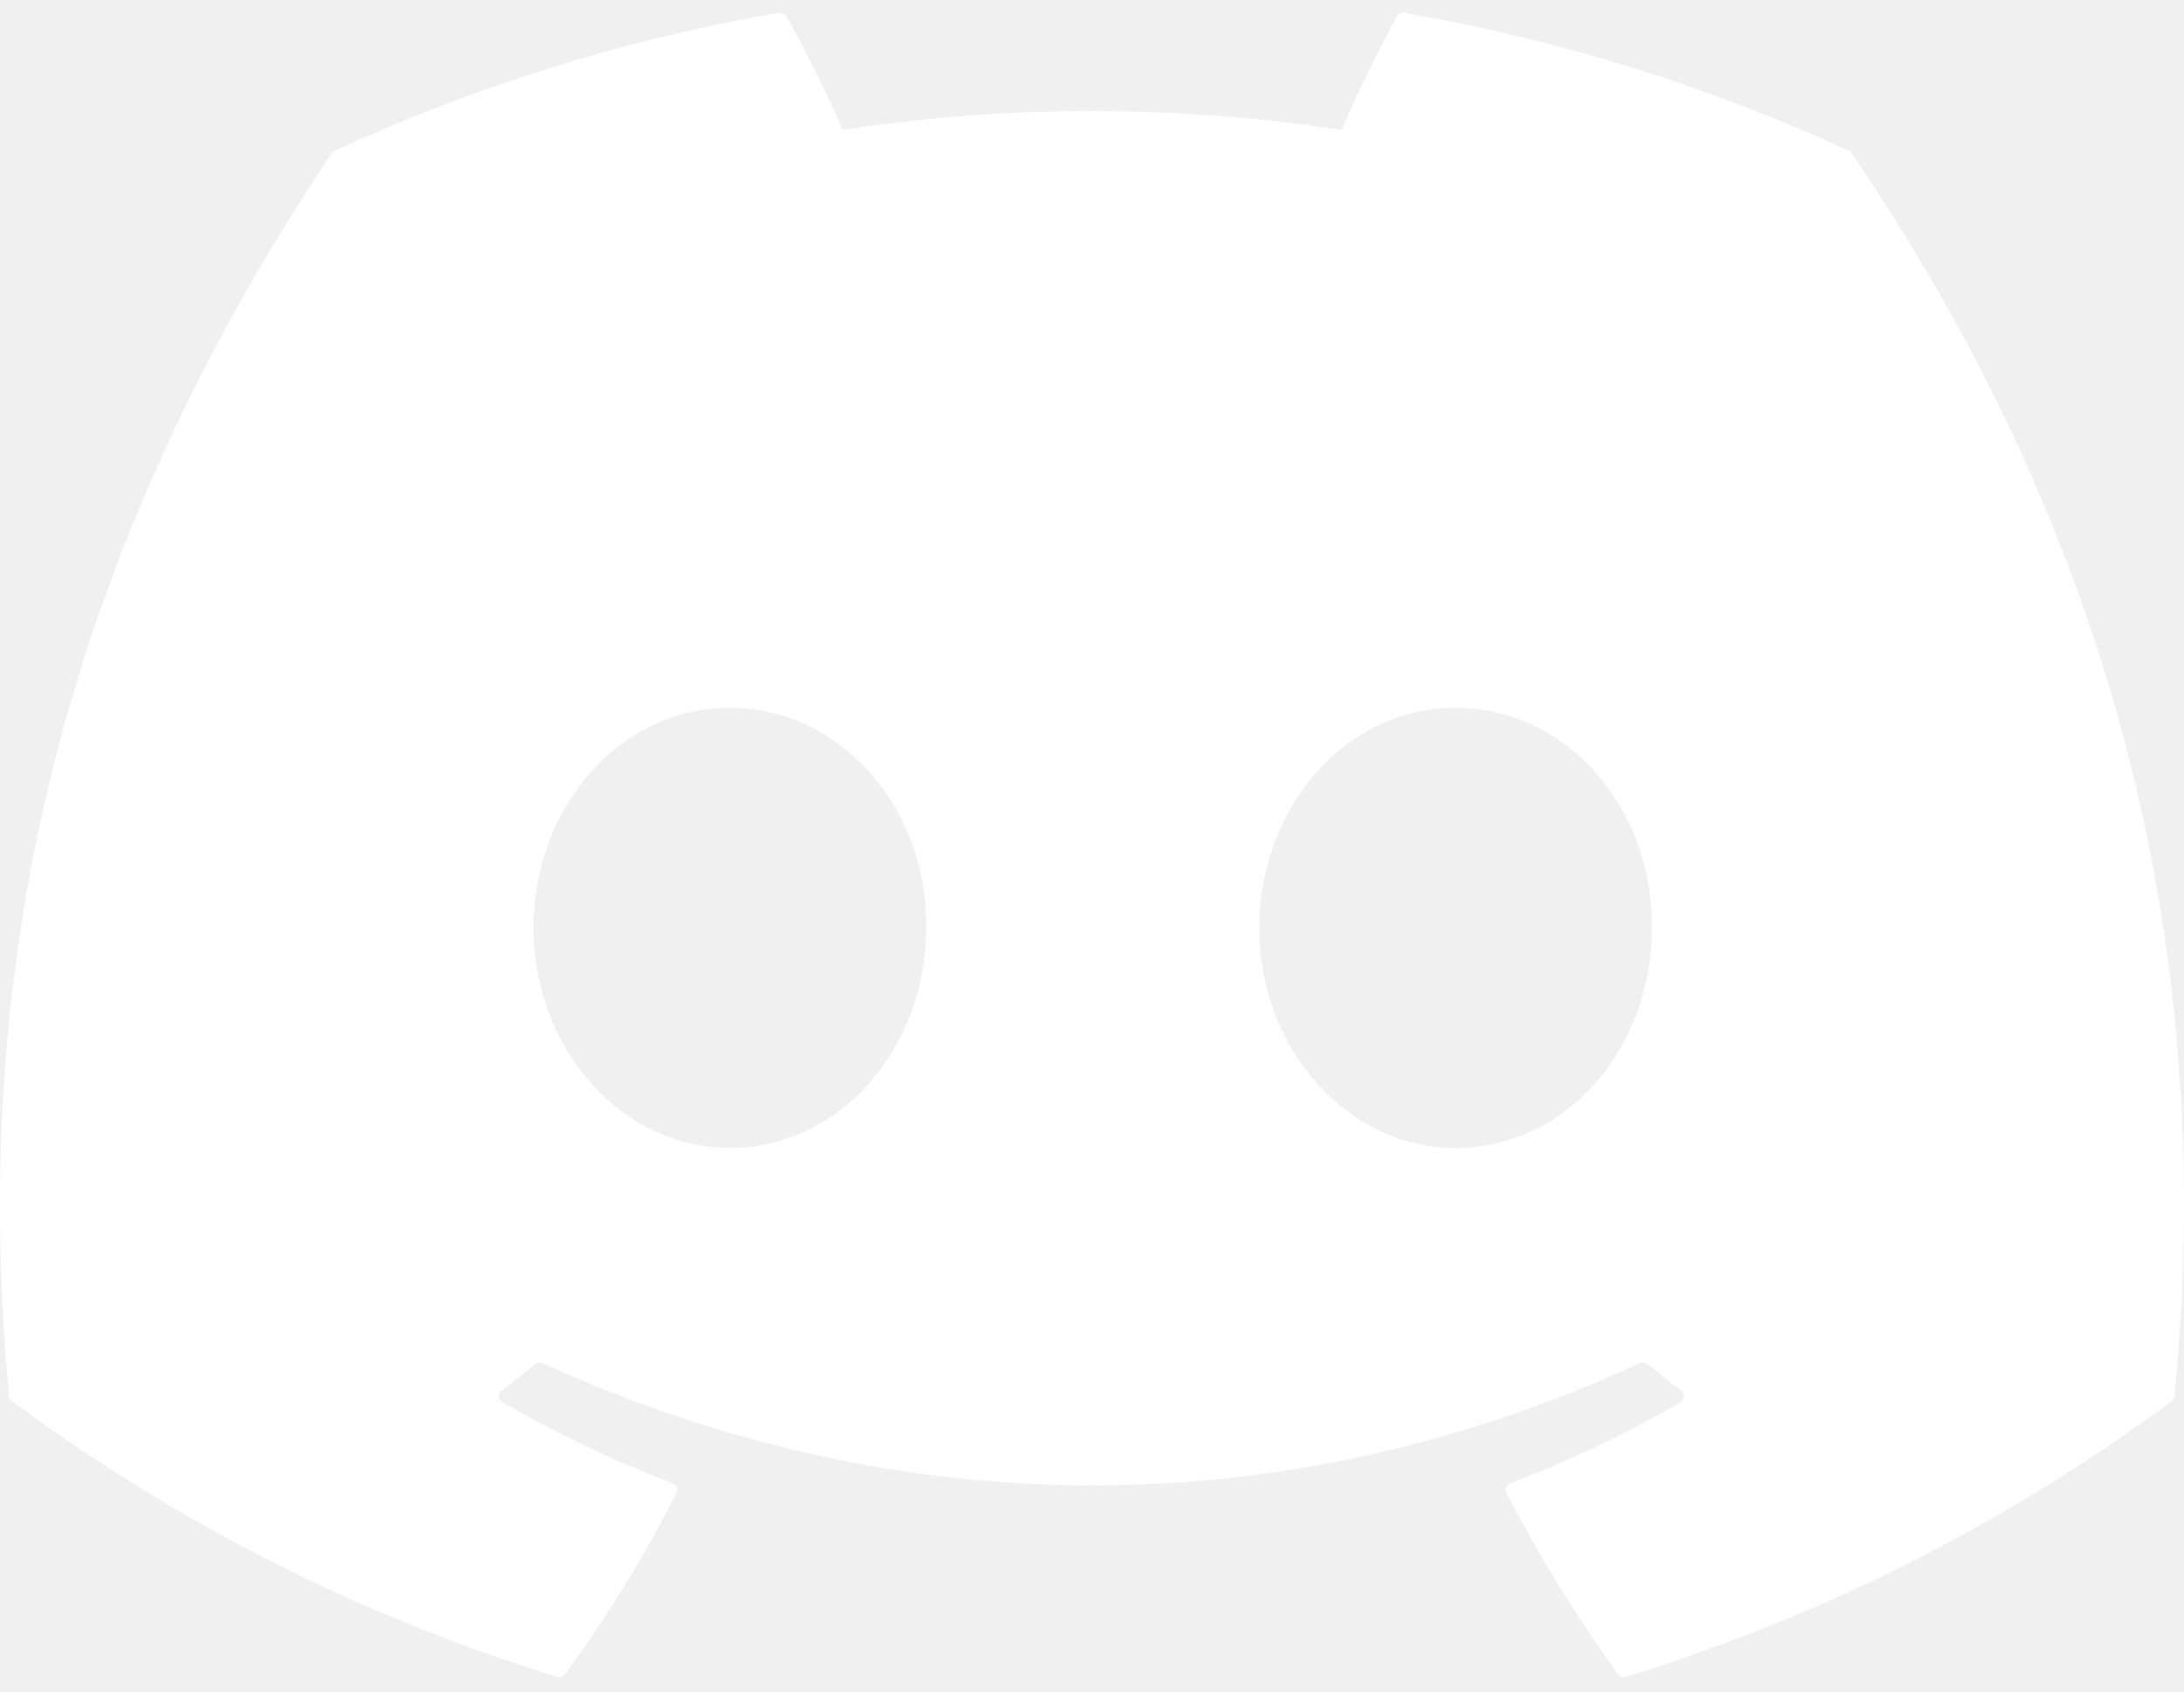
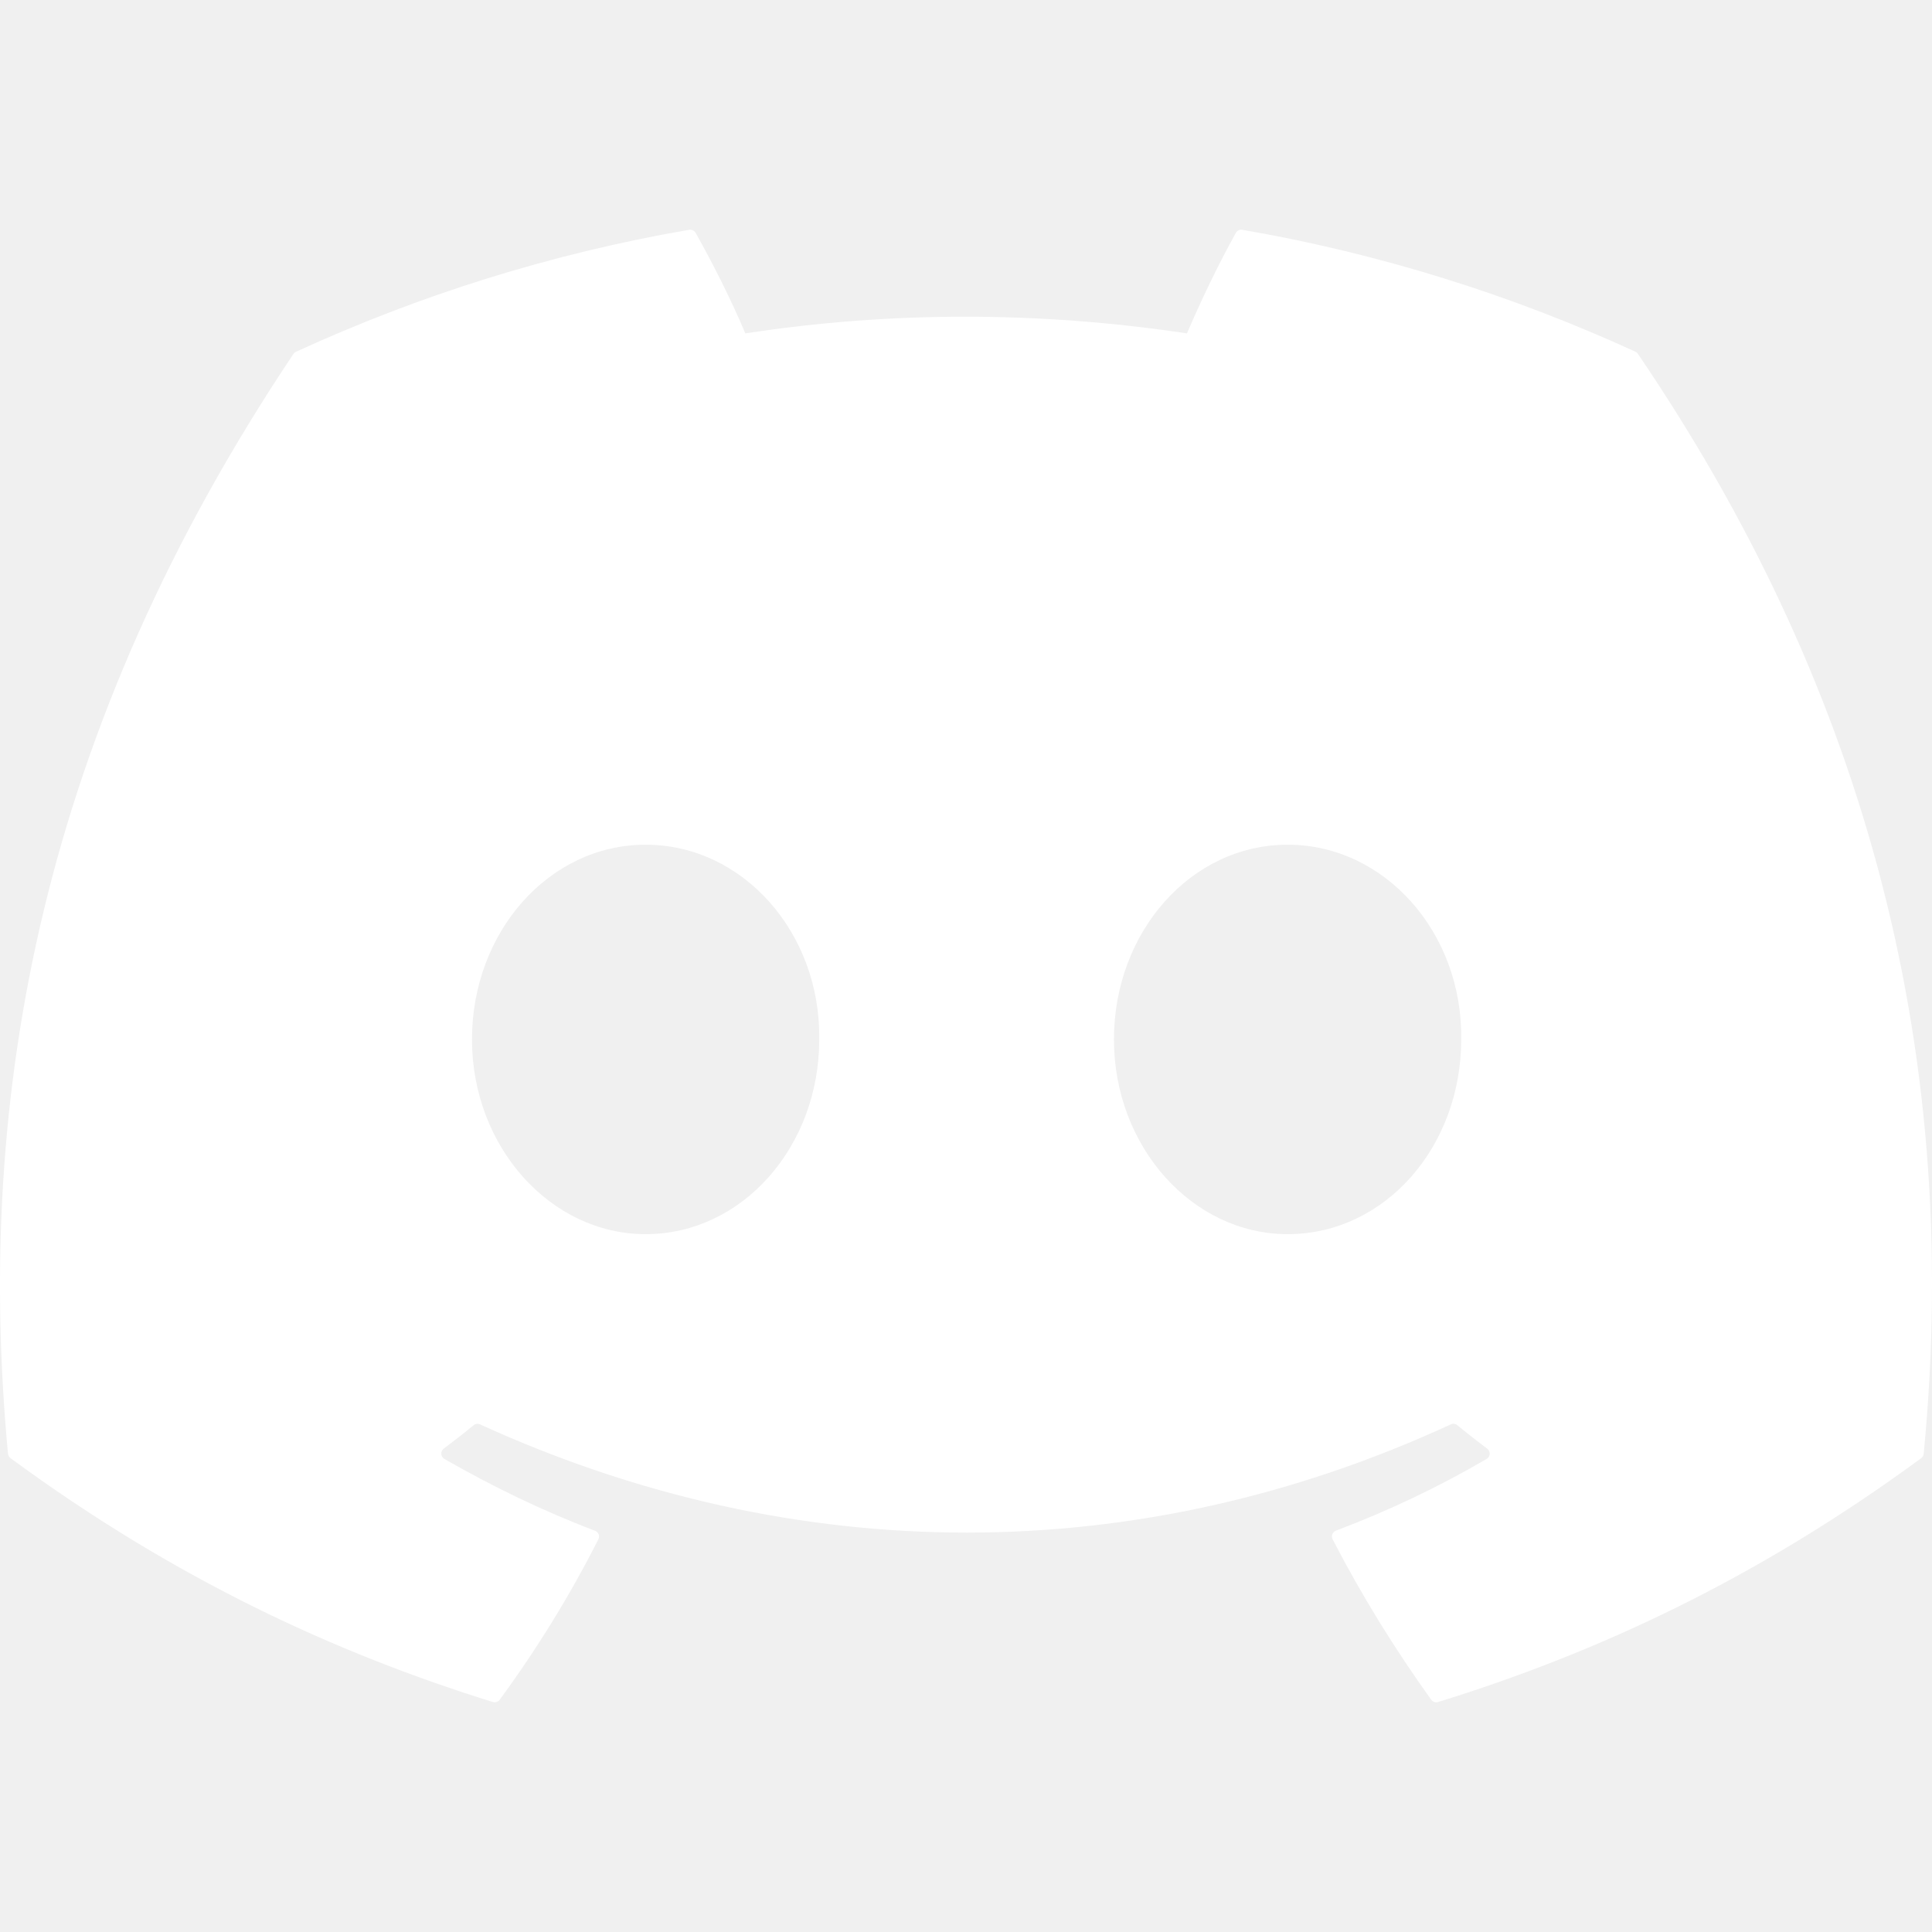
- <svg xmlns="http://www.w3.org/2000/svg" width="71" height="55" viewBox="0 0 71 55" fill="none">
-   <g clip-path="url(#clip0)">
-     <path d="M60.105 4.898C55.579 2.821 50.727 1.292 45.653 0.415C45.56 0.399 45.468 0.441 45.42 0.525C44.796 1.635 44.105 3.083 43.621 4.222C38.164 3.405 32.734 3.405 27.389 4.222C26.905 3.058 26.189 1.635 25.562 0.525C25.514 0.444 25.422 0.401 25.329 0.415C20.258 1.289 15.406 2.819 10.878 4.898C10.838 4.915 10.805 4.943 10.783 4.979C1.578 18.731 -0.944 32.144 0.293 45.391C0.299 45.456 0.335 45.518 0.386 45.558C6.459 50.017 12.341 52.725 18.115 54.52C18.207 54.548 18.305 54.514 18.364 54.438C19.73 52.573 20.947 50.606 21.991 48.538C22.052 48.417 21.994 48.273 21.868 48.226C19.937 47.493 18.098 46.6 16.329 45.586C16.189 45.504 16.178 45.304 16.307 45.208C16.679 44.929 17.051 44.639 17.407 44.346C17.471 44.293 17.561 44.281 17.636 44.315C29.256 49.62 41.835 49.62 53.318 44.315C53.394 44.279 53.483 44.29 53.55 44.343C53.906 44.636 54.278 44.929 54.653 45.208C54.782 45.304 54.773 45.504 54.633 45.586C52.865 46.62 51.026 47.493 49.092 48.223C48.966 48.271 48.91 48.417 48.972 48.538C50.038 50.603 51.255 52.57 52.596 54.435C52.652 54.514 52.753 54.548 52.845 54.52C58.646 52.725 64.529 50.017 70.602 45.558C70.655 45.518 70.689 45.459 70.694 45.394C72.175 30.079 68.215 16.776 60.197 4.982C60.177 4.943 60.144 4.915 60.105 4.898ZM23.726 37.325C20.228 37.325 17.345 34.114 17.345 30.169C17.345 26.225 20.172 23.013 23.726 23.013C27.308 23.013 30.163 26.253 30.107 30.169C30.107 34.114 27.28 37.325 23.726 37.325ZM47.318 37.325C43.82 37.325 40.937 34.114 40.937 30.169C40.937 26.225 43.764 23.013 47.318 23.013C50.9 23.013 53.755 26.253 53.699 30.169C53.699 34.114 50.9 37.325 47.318 37.325Z" fill="#ffffff" />
+ <svg xmlns="http://www.w3.org/2000/svg" width="71" height="71" viewBox="0 0 71 71" fill="none" version="1.1" id="svg272">
+   <g clip-path="url(#clip0)" id="g265" transform="translate(-5.4968638e-8,8.029445)">
+     <path d="M 60.105,4.898 C 55.579,2.821 50.727,1.292 45.653,0.415 45.56,0.399 45.468,0.441 45.42,0.525 44.796,1.635 44.105,3.083 43.621,4.222 38.164,3.405 32.734,3.405 27.389,4.222 26.905,3.058 26.189,1.635 25.562,0.525 25.514,0.444 25.422,0.401 25.329,0.415 20.258,1.289 15.406,2.819 10.878,4.898 10.838,4.915 10.805,4.943 10.783,4.979 1.578,18.731 -0.944,32.144 0.293,45.391 c 0.006,0.065 0.042,0.127 0.092,0.166 6.073,4.46 11.956,7.167 17.729,8.962 0.092,0.028 0.19,-0.006 0.249,-0.082 1.366,-1.865 2.583,-3.832 3.627,-5.899 0.062,-0.121 0.003,-0.265 -0.123,-0.313 -1.931,-0.733 -3.77,-1.626 -5.538,-2.64 -0.14,-0.082 -0.151,-0.282 -0.022,-0.378 0.372,-0.279 0.745,-0.569 1.1,-0.862 0.064,-0.053 0.154,-0.065 0.23,-0.031 11.62,5.305 24.199,5.305 35.682,0 0.076,-0.037 0.165,-0.025 0.232,0.028 0.355,0.293 0.728,0.586 1.103,0.865 0.129,0.096 0.12,0.296 -0.02,0.378 -1.769,1.034 -3.607,1.907 -5.541,2.637 -0.126,0.048 -0.182,0.194 -0.12,0.316 1.066,2.065 2.284,4.032 3.624,5.897 0.056,0.079 0.157,0.113 0.249,0.085 5.801,-1.795 11.684,-4.502 17.757,-8.962 0.053,-0.039 0.087,-0.099 0.092,-0.163 C 72.175,30.079 68.215,16.776 60.197,4.982 60.177,4.943 60.144,4.915 60.105,4.898 Z M 23.726,37.325 c -3.498,0 -6.381,-3.212 -6.381,-7.156 0,-3.944 2.827,-7.156 6.381,-7.156 3.582,0 6.437,3.24 6.381,7.156 0,3.944 -2.827,7.156 -6.381,7.156 z m 23.592,0 c -3.498,0 -6.381,-3.212 -6.381,-7.156 0,-3.944 2.826,-7.156 6.381,-7.156 3.582,0 6.437,3.24 6.381,7.156 0,3.944 -2.799,7.156 -6.381,7.156 z" fill="#ffffff" id="path263" />
  </g>
-   <defs>
+   <defs id="defs270">
    <clipPath id="clip0">
-       <rect width="71" height="55" fill="white" />
+       <rect width="71" height="55" fill="#ffffff" id="rect267" x="0" y="0" />
    </clipPath>
  </defs>
</svg>
